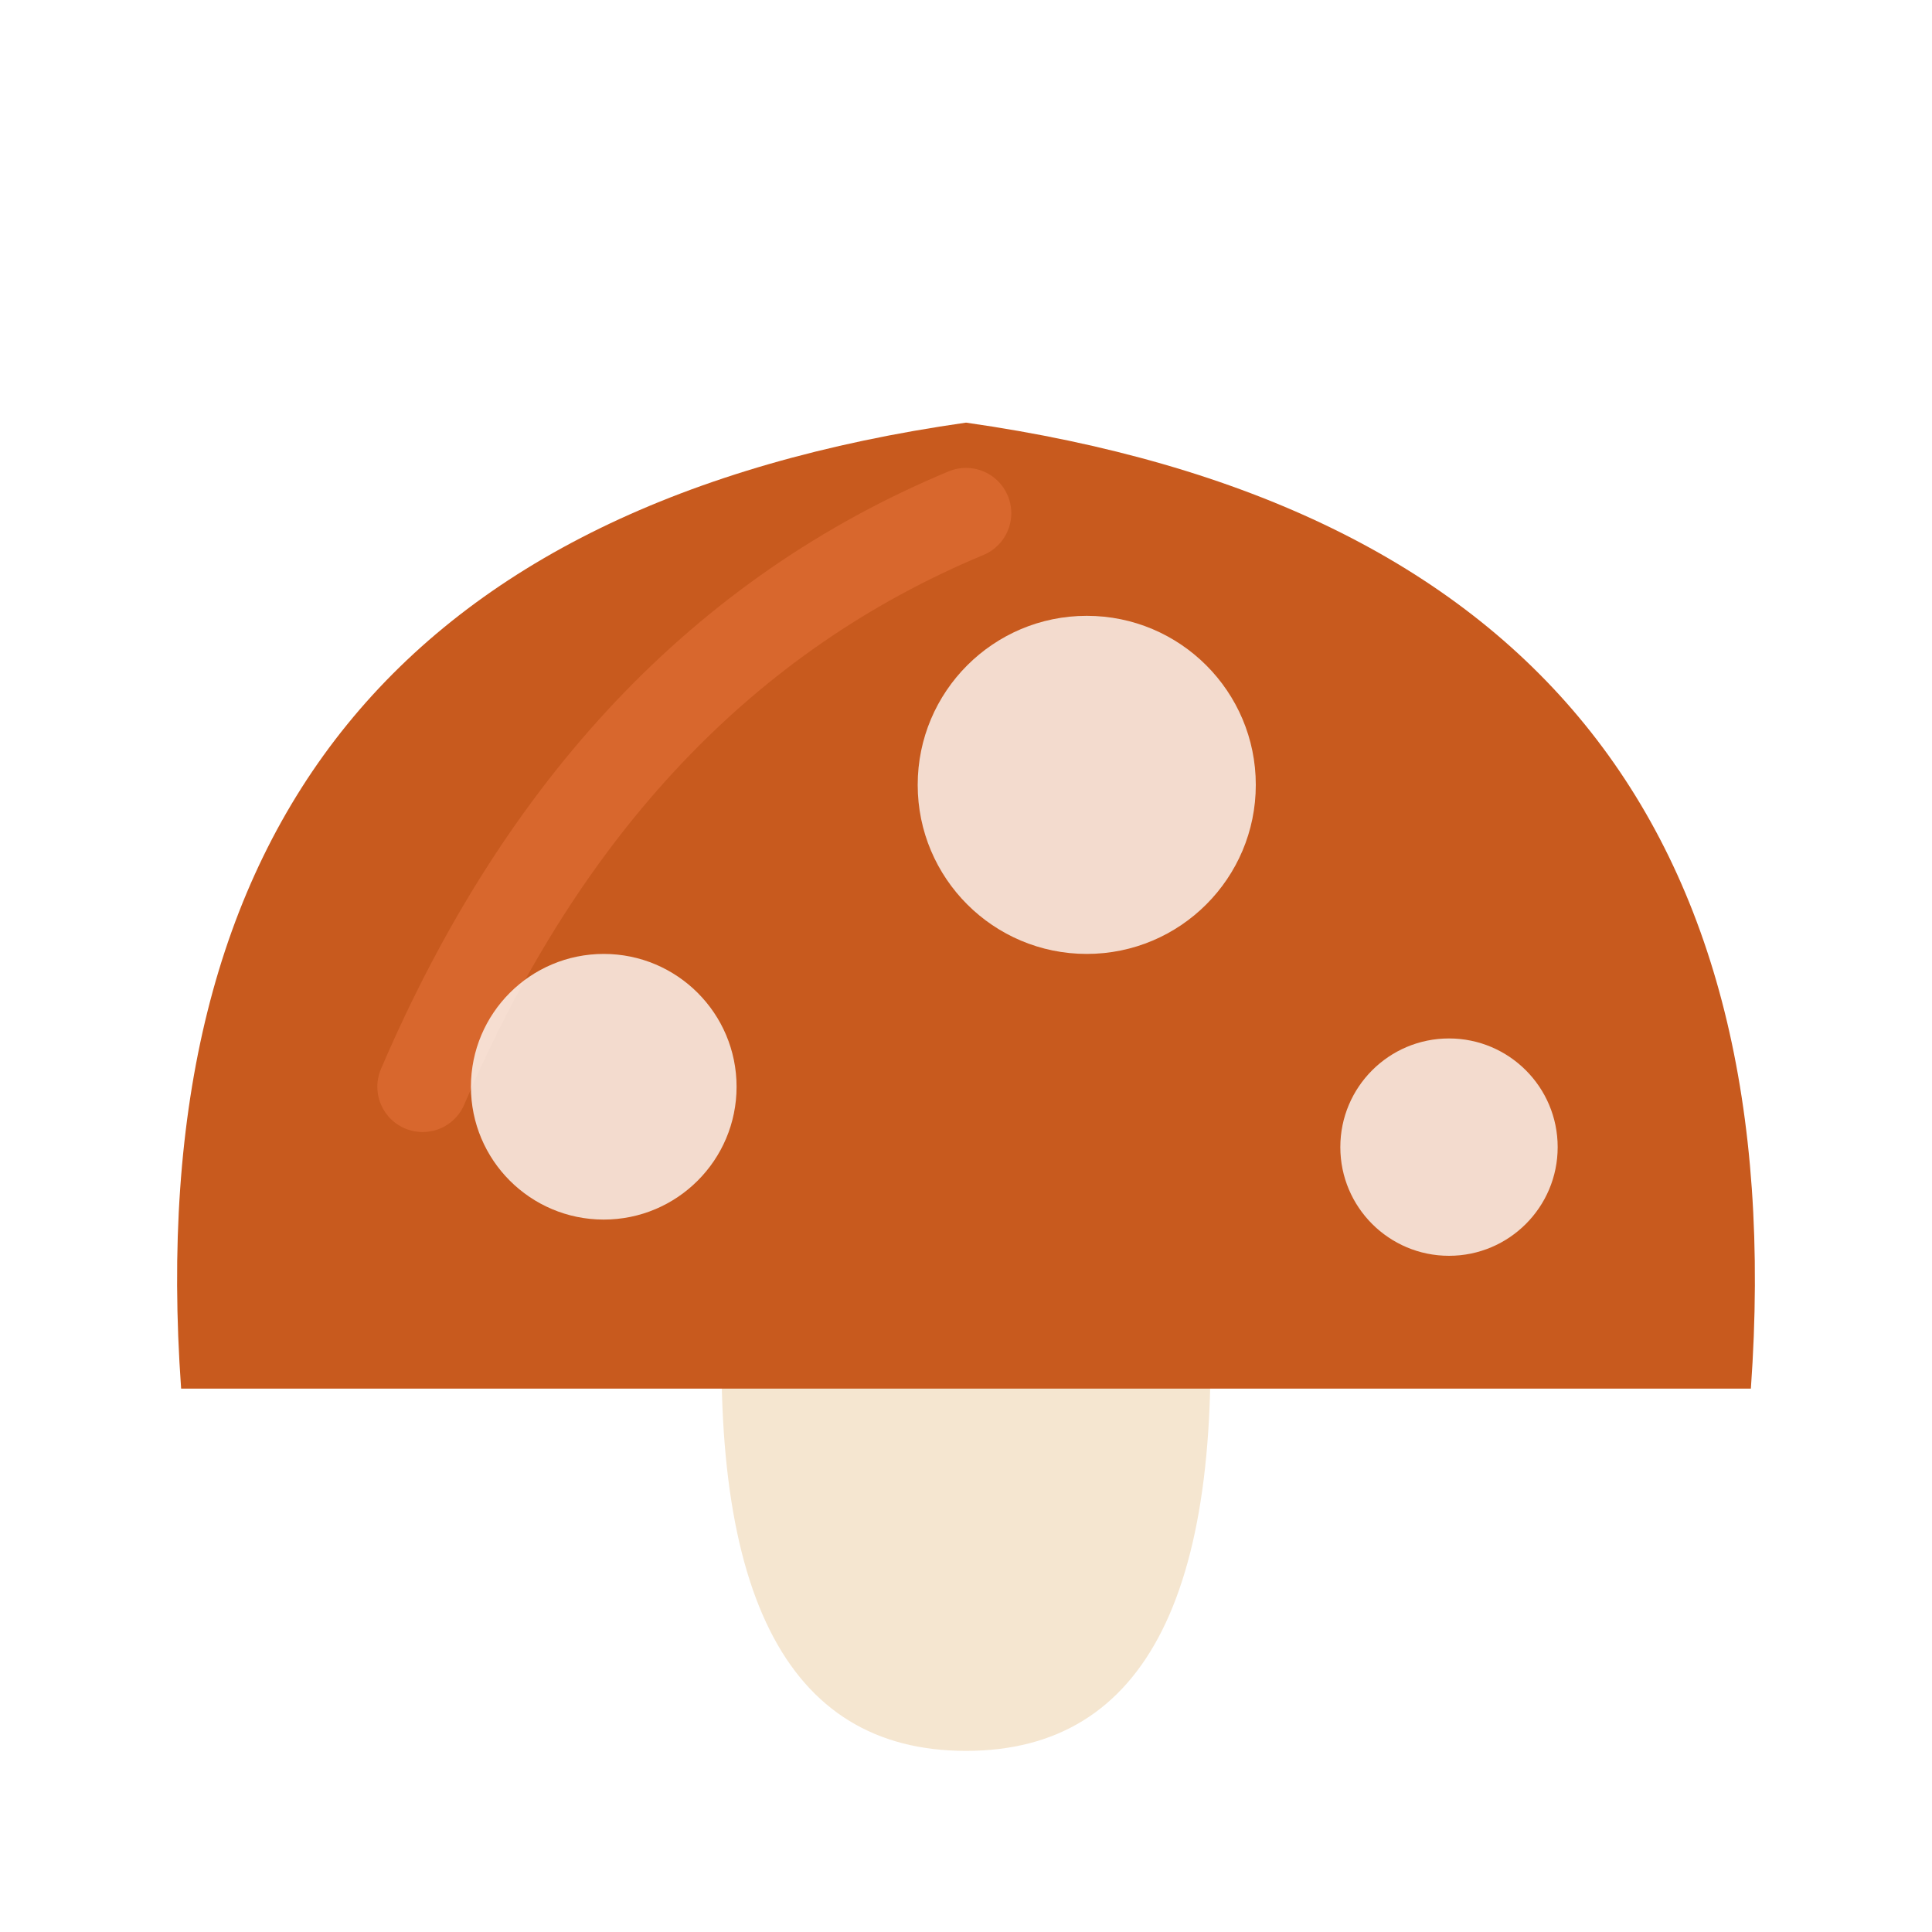
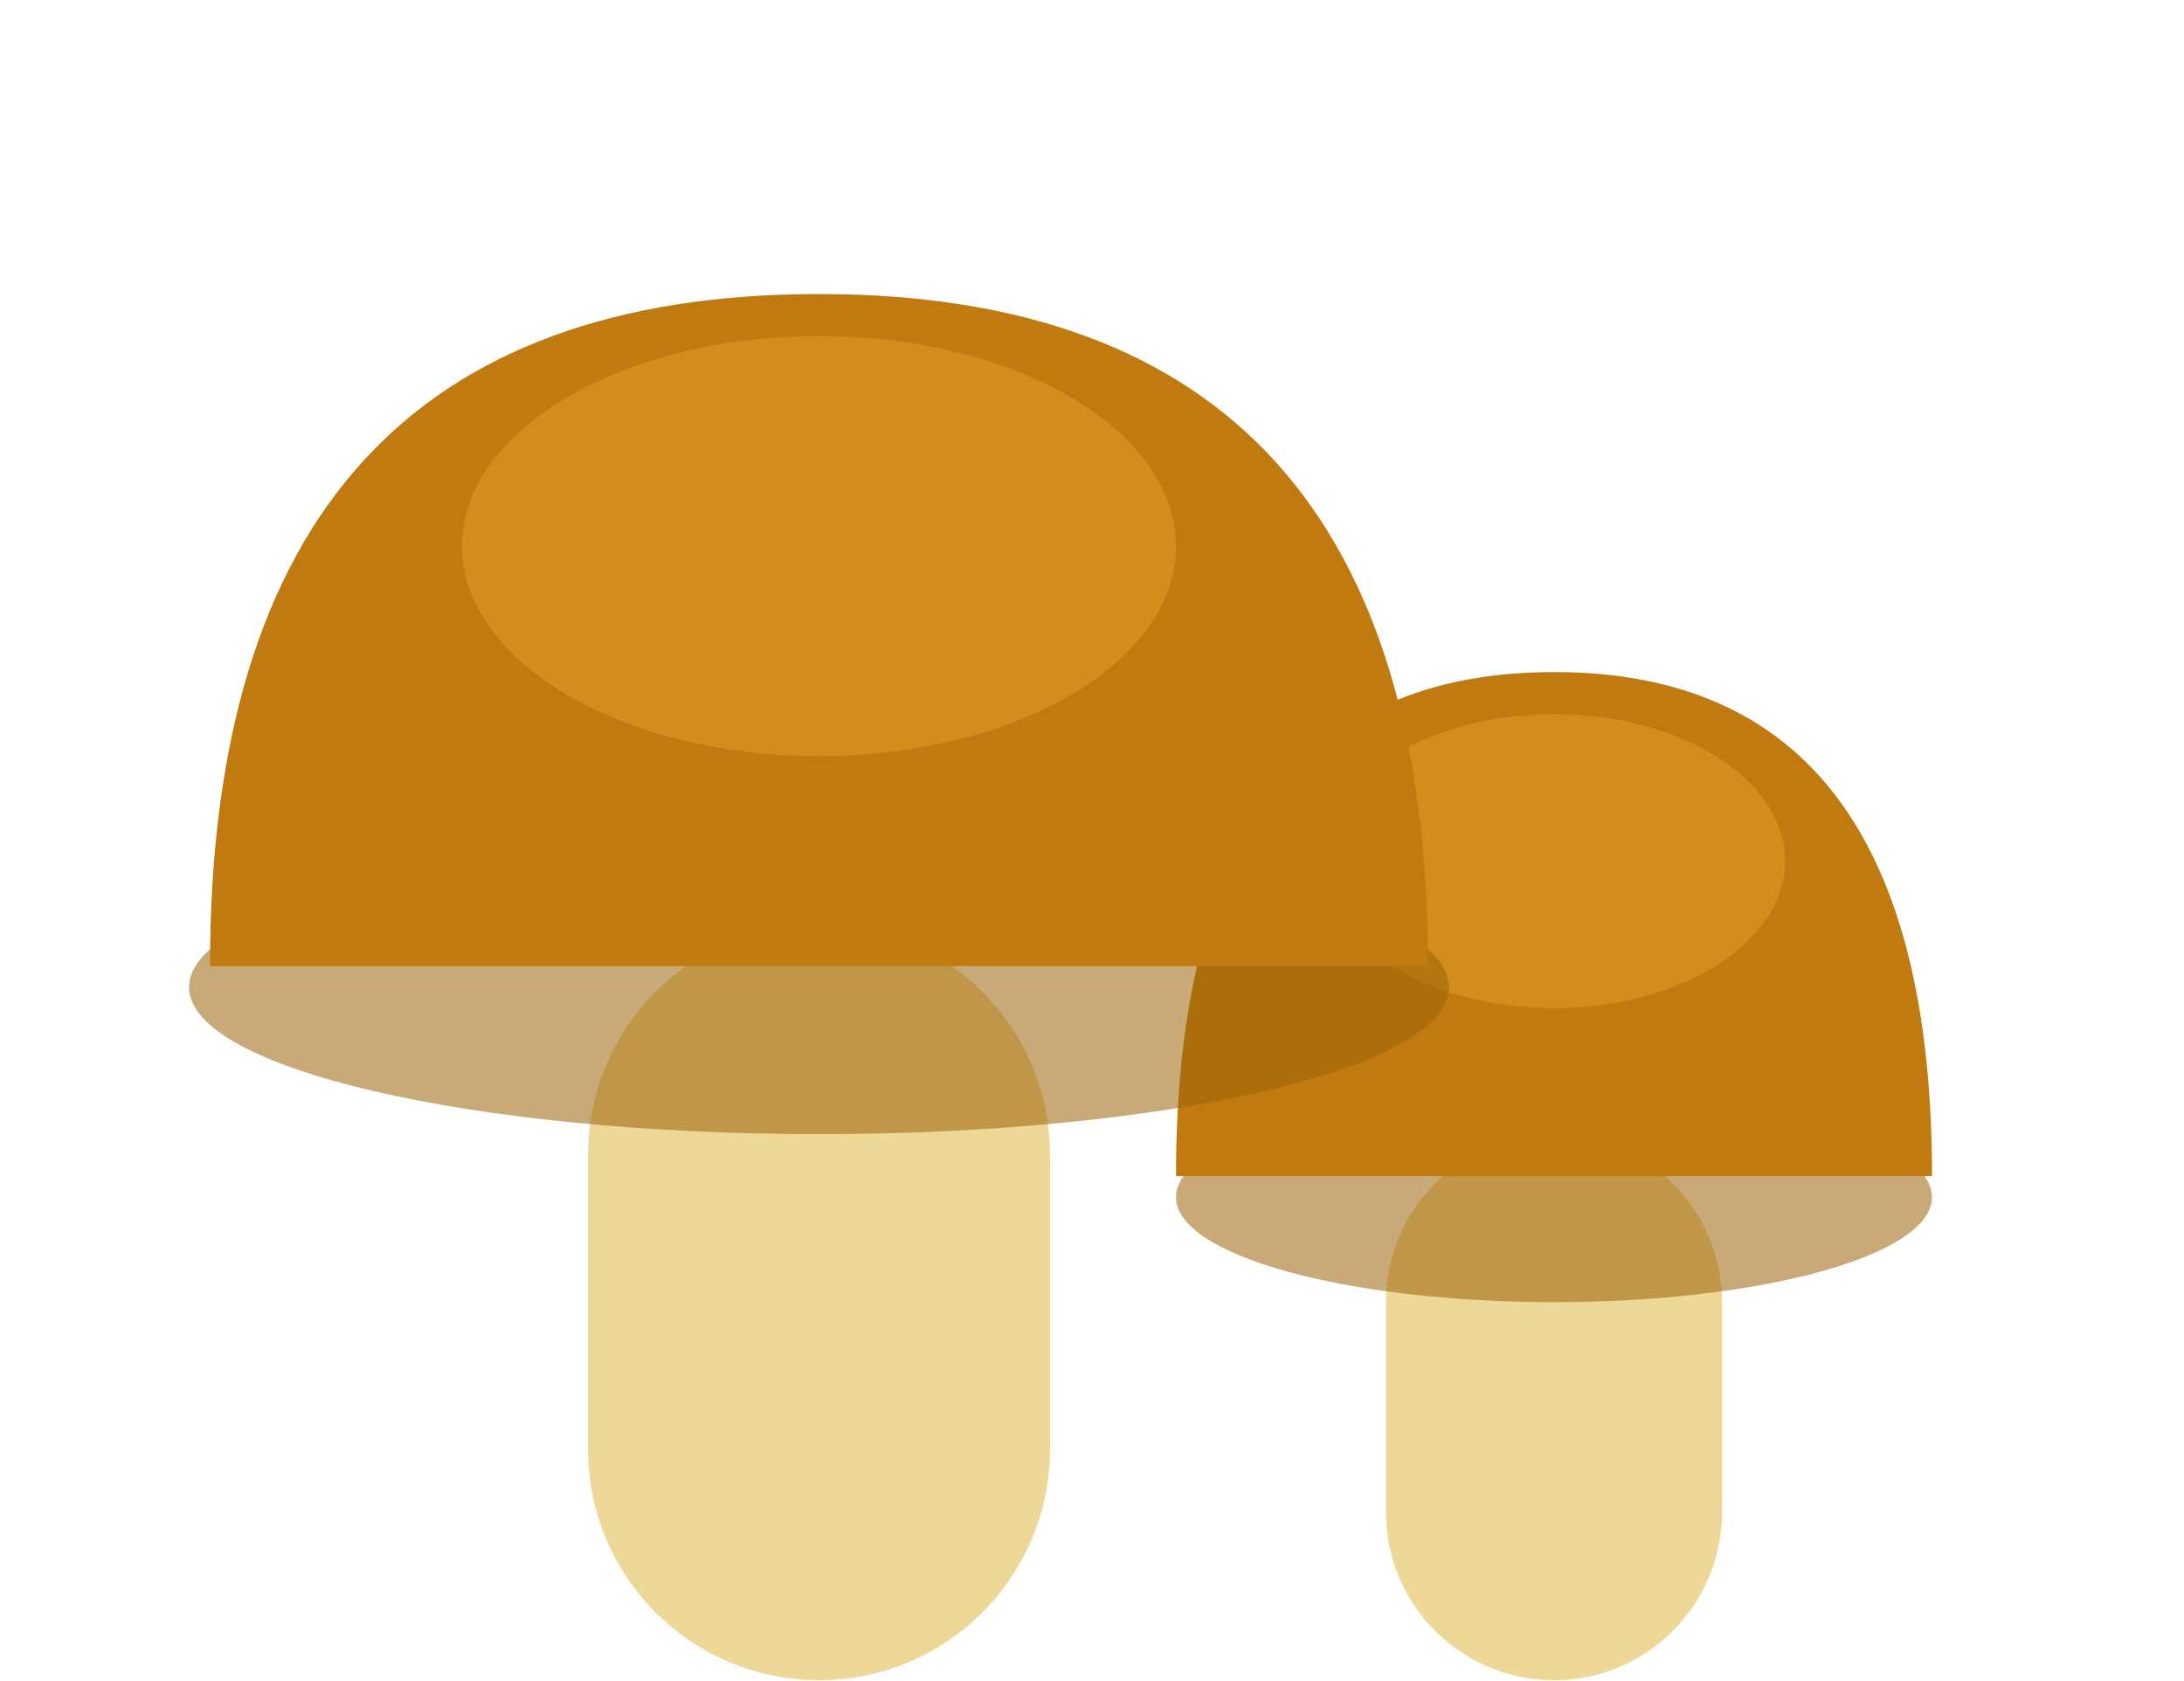
- <svg xmlns="http://www.w3.org/2000/svg" viewBox="0 0 32 32">
-   <path d="M12 21 Q11.5 29 16 29 Q20.5 29 20 21" fill="#F5E6D0" />
-   <path d="M3 23 Q2 9 16 7 Q30 9 29 23 Z" fill="#C85A1E" />
-   <path d="M7 18 Q10 11 16 8.5" stroke="#E8743C" stroke-width="1.5" fill="none" stroke-linecap="round" opacity="0.5" />
-   <circle cx="10" cy="18" r="2.2" fill="rgba(255,255,255,0.78)" />
-   <circle cx="18" cy="13" r="2.8" fill="rgba(255,255,255,0.78)" />
-   <circle cx="24" cy="19" r="1.8" fill="rgba(255,255,255,0.78)" />
+ <svg xmlns="http://www.w3.org/2000/svg" viewBox="0 0 52 40">
+   <rect x="33" y="27" width="8" height="13" rx="4" fill="#EDD898" />
+   <ellipse cx="37" cy="28.5" rx="9" ry="2.5" fill="#9A6208" opacity="0.55" />
+   <path d="M28 28 Q28 16 37 16 Q46 16 46 28 Z" fill="#C07A10" />
+   <ellipse cx="37" cy="20.5" rx="5.5" ry="3.5" fill="#E09C28" opacity="0.55" />
+   <rect x="14" y="22" width="11" height="18" rx="5.5" fill="#EDD898" />
+   <ellipse cx="19.5" cy="23.5" rx="15" ry="3.5" fill="#9A6208" opacity="0.55" />
+   <path d="M5 23 Q5 7 19.5 7 Q34 7 34 23 Z" fill="#C07A10" />
+   <ellipse cx="19.5" cy="13" rx="8.5" ry="5" fill="#E09C28" opacity="0.55" />
</svg>
